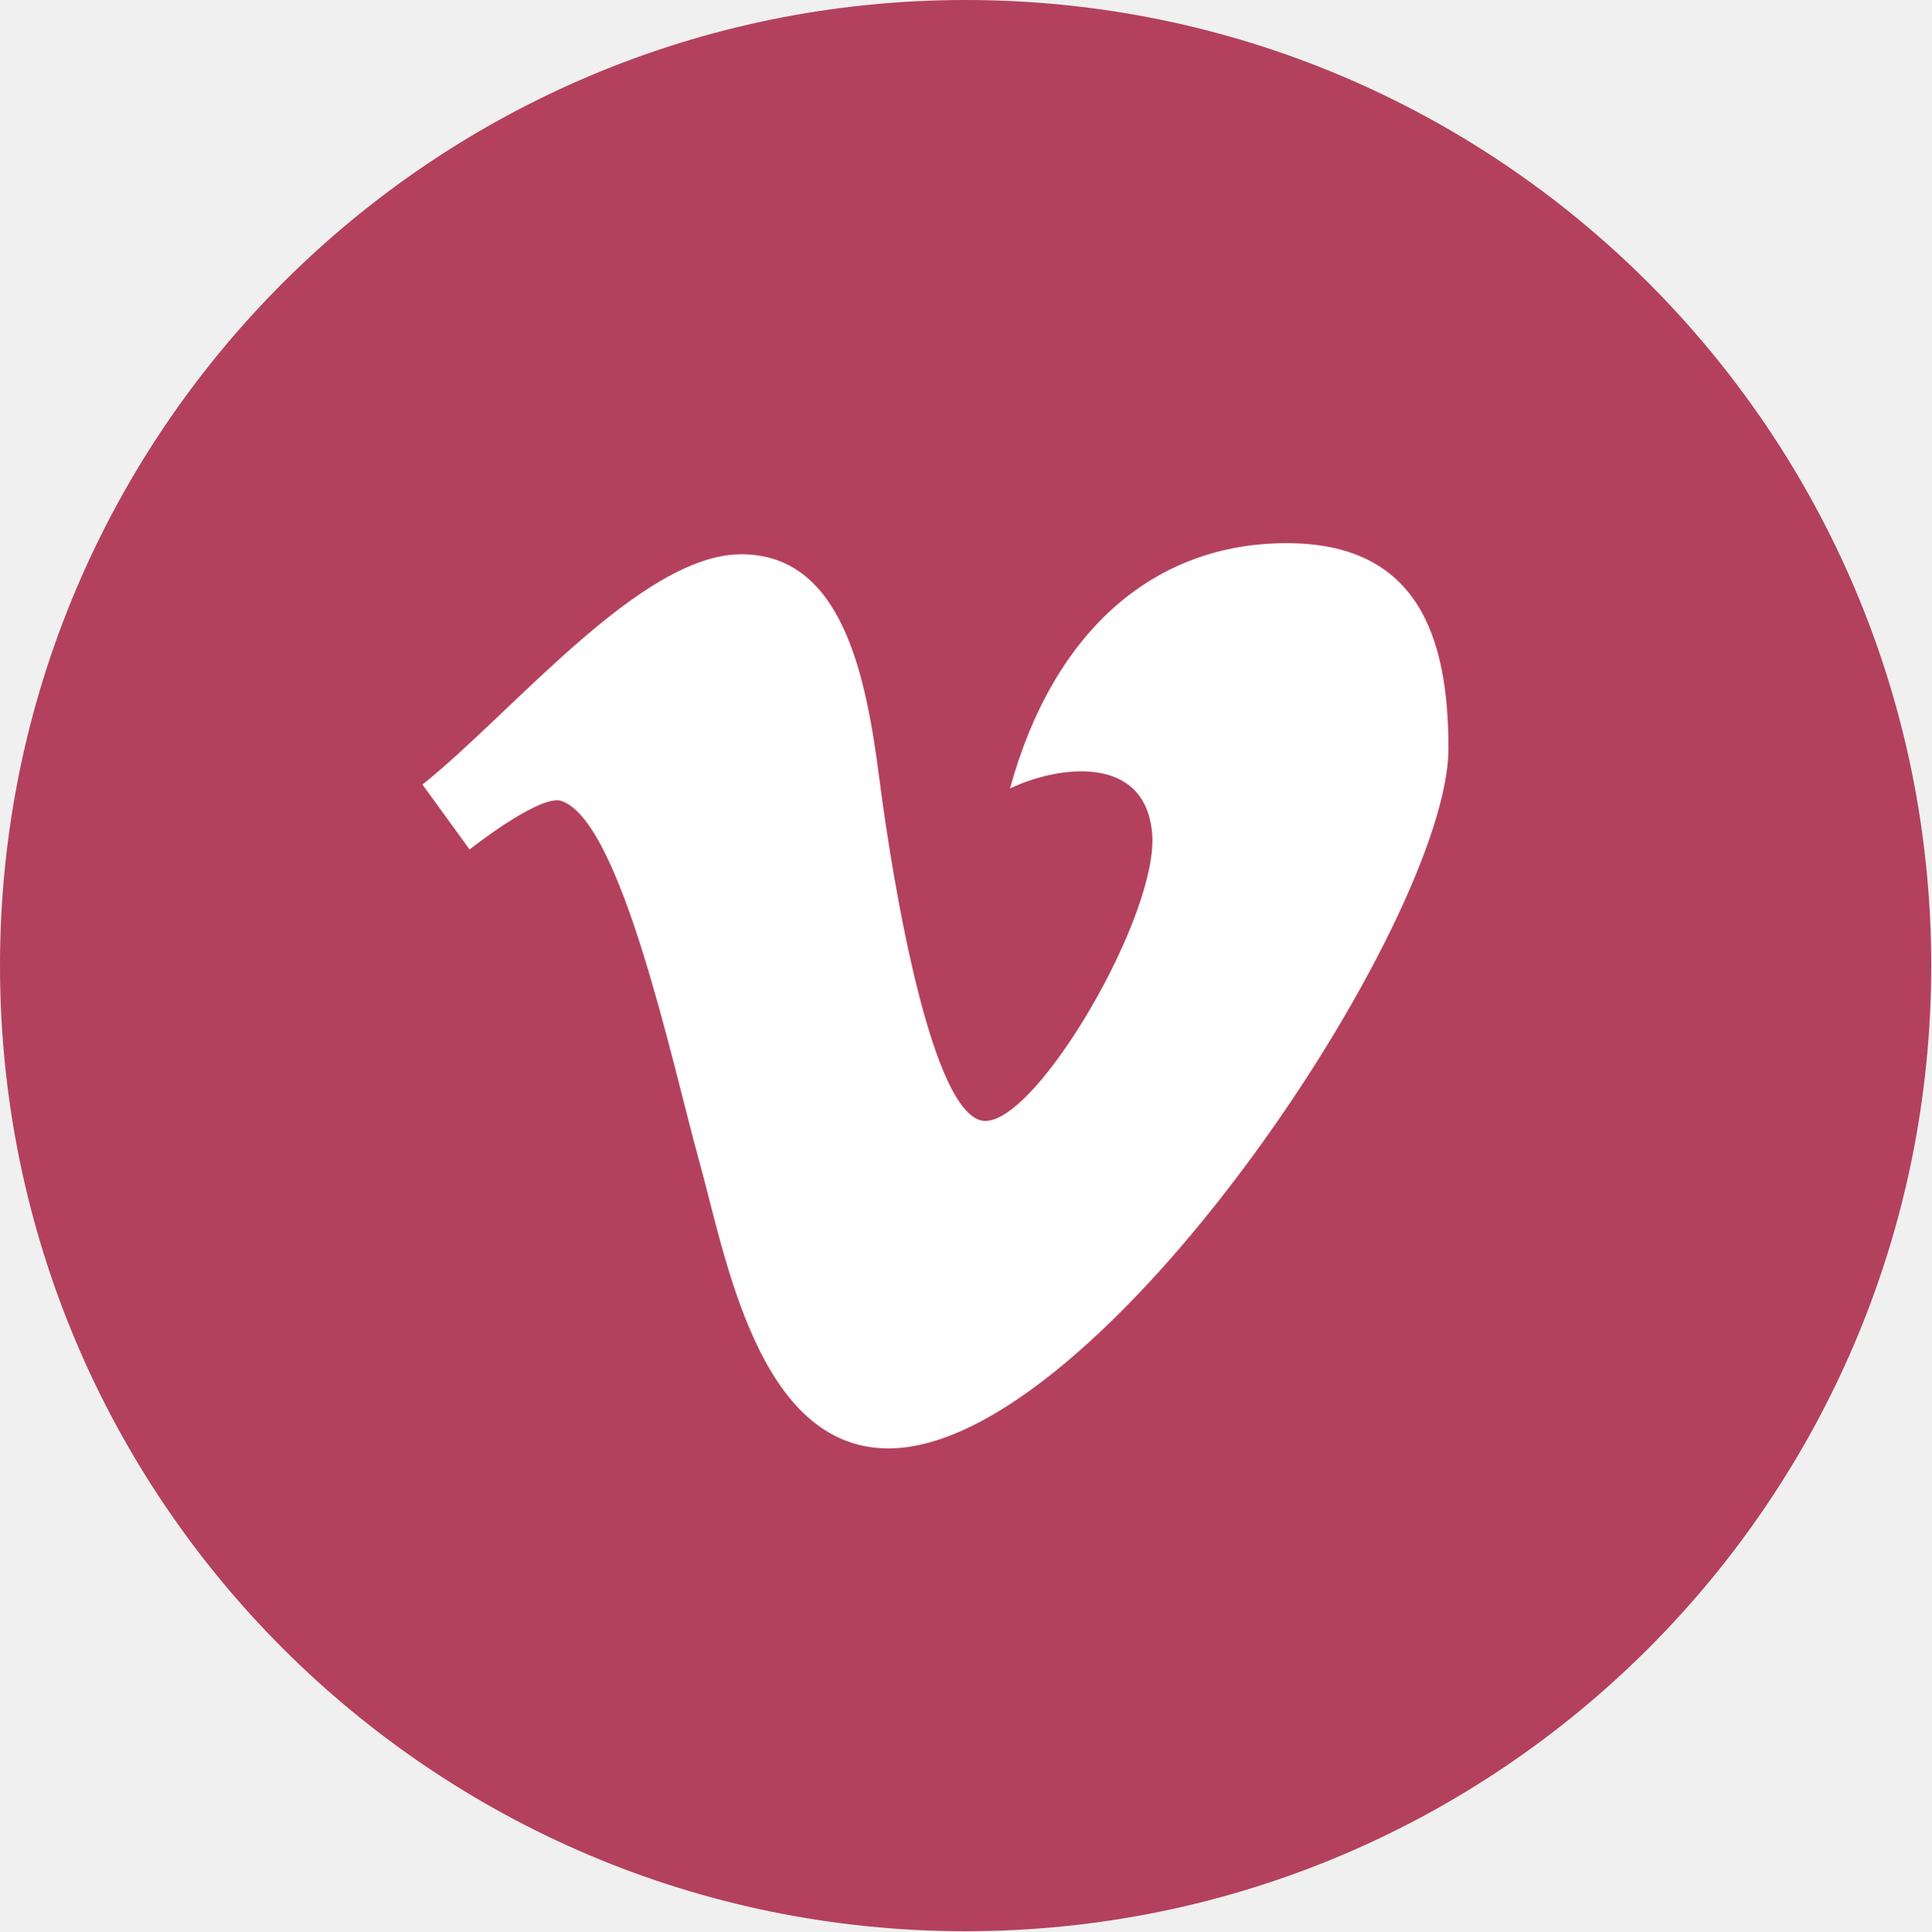
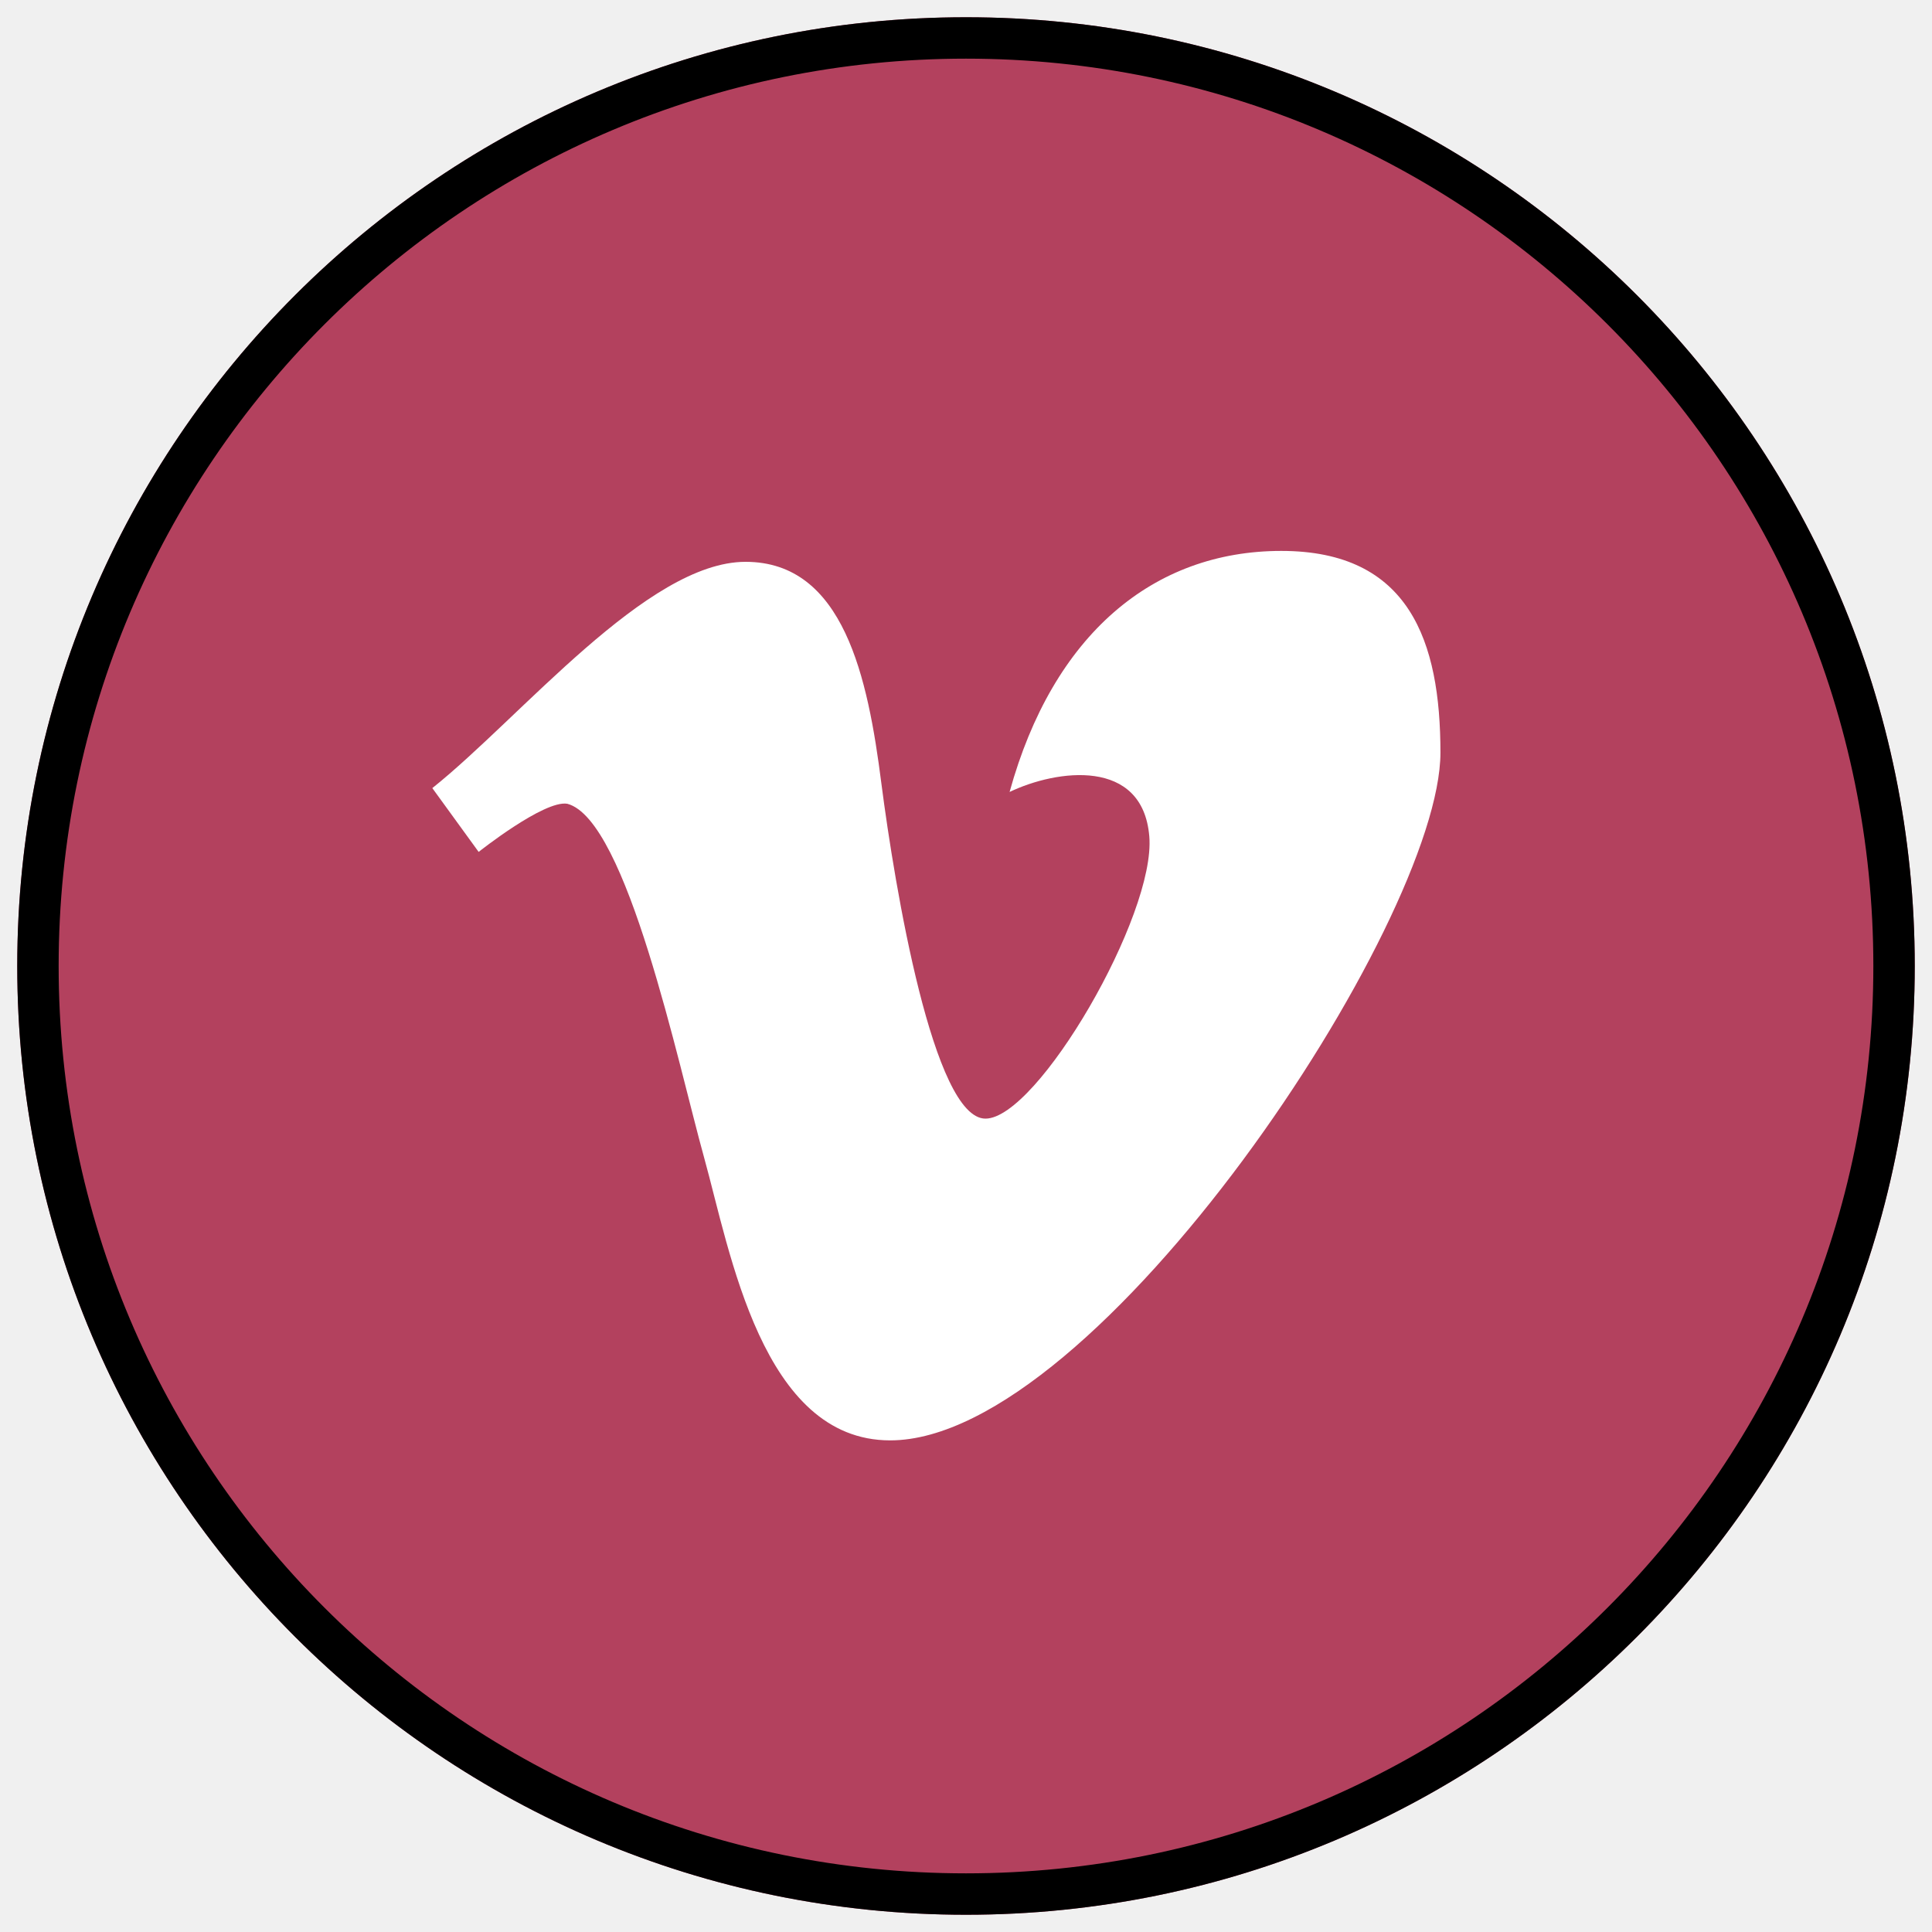
- <svg xmlns="http://www.w3.org/2000/svg" version="1.1" id="Layer_1" x="0px" y="0px" viewBox="0 0 291.319 291.319" style="enable-background:new 0 0 291.319 291.319;" xml:space="preserve">
-   <g>
-     <path style="fill:#b3415e;" d="M145.659,0c80.45,0,145.66,65.219,145.66,145.66c0,80.45-65.21,145.659-145.66,145.659   S0,226.109,0,145.66C0,65.219,65.21,0,145.659,0z" />
-     <path style="fill:#FFFFFF;" d="M63.726,118.348c13.619-10.87,32.983-34.74,48.086-34.74c15.085,0,18.79,17.816,20.848,33.975   c2.085,16.159,8.011,51.509,15.986,51.509c7.993,0,26.191-31.271,25.154-43.352c-1.02-12.081-14.202-10.269-21.448-6.8   c6.664-24.161,22.049-37.007,41.722-37.007c19.682,0,24.425,13.901,24.425,30.971c0,25.982-52.665,105.585-84.483,105.585   c-19.682,0-24.562-29.004-28.549-43.361c-3.997-14.338-11.844-51.964-21.02-54.377c-3.56-0.592-13.61,7.392-13.61,7.392   L63.726,118.348z" />
+ <svg xmlns="http://www.w3.org/2000/svg" version="1.1" x="0" y="0" width="280" height="280" viewBox="0, 0, 280, 280">
+   <g id="Layer_1">
+     <g>
+       <g>
+         <path d="M140,2.5 C215.943,2.5 277.5,64.066 277.5,140 C277.5,215.944 215.943,277.5 140,277.5 C64.056,277.5 2.5,215.943 2.5,140 C2.5,64.066 64.057,2.5 140,2.5 z" fill="#B3415E" />
+         <path d="M139.999,2.5 C215.943,2.5 277.5,64.066 277.5,140 C277.5,215.944 215.943,277.5 140,277.5 C64.056,277.5 2.5,215.943 2.5,140 C2.5,64.066 64.057,2.5 140,2.5 z M139.999,8.5 C67.374,8.5 8.5,67.376 8.5,140 C8.5,212.63 67.37,271.5 139.999,271.5 C212.629,271.5 271.5,212.63 271.5,140 C271.5,67.376 212.626,8.5 139.999,8.5 z" fill="#000000" />
+       </g>
+       <path d="M62.656,114.218 C75.512,103.957 93.792,81.424 108.049,81.424 C122.288,81.424 125.786,98.242 127.729,113.496 C129.697,128.75 135.291,162.12 142.819,162.12 C150.364,162.12 167.543,132.601 166.564,121.196 C165.601,109.792 153.158,111.503 146.318,114.777 C152.608,91.97 167.131,79.843 185.702,79.843 C204.282,79.843 208.759,92.966 208.759,109.079 C208.759,133.606 159.044,208.75 129.009,208.75 C110.429,208.75 105.823,181.37 102.059,167.818 C98.286,154.283 90.878,118.765 82.216,116.487 C78.856,115.928 69.369,123.465 69.369,123.465 L62.656,114.218 z" fill="#FFFFFF" />
+     </g>
  </g>
-   <g>
- </g>
-   <g>
- </g>
-   <g>
- </g>
-   <g>
- </g>
-   <g>
- </g>
-   <g>
- </g>
-   <g>
- </g>
-   <g>
- </g>
-   <g>
- </g>
-   <g>
- </g>
-   <g>
- </g>
-   <g>
- </g>
-   <g>
- </g>
-   <g>
- </g>
-   <g>
- </g>
</svg>
